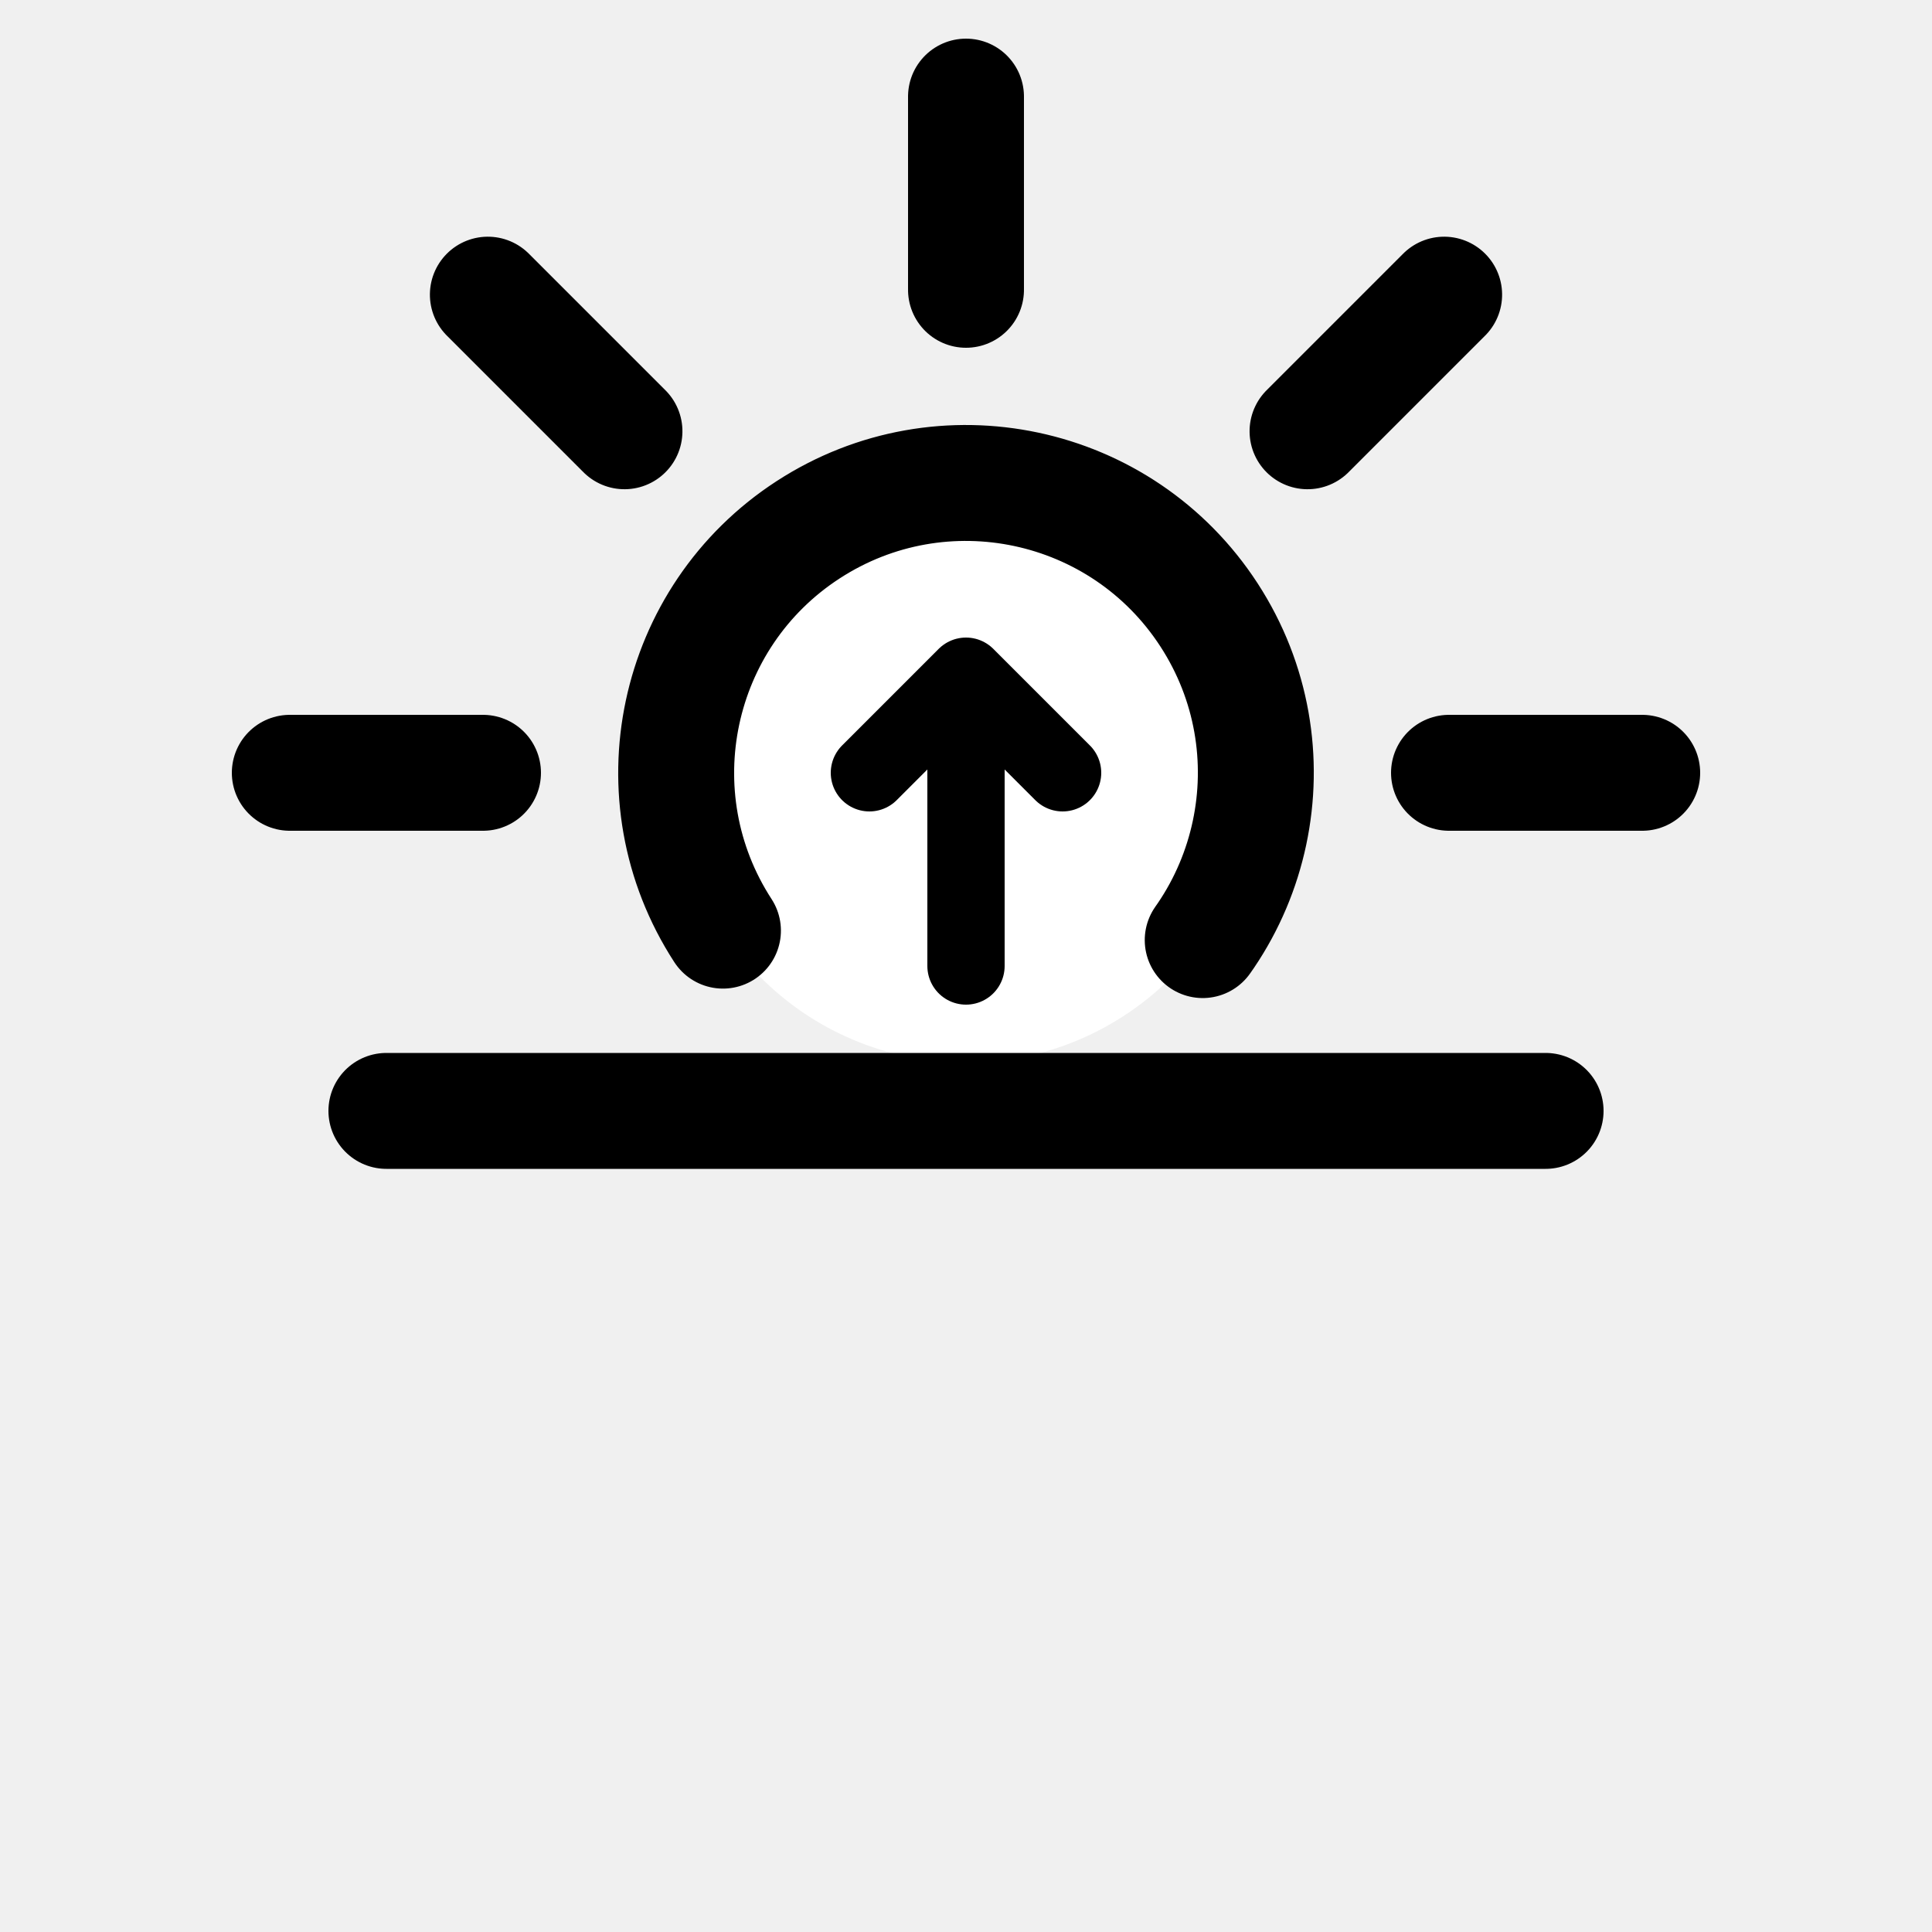
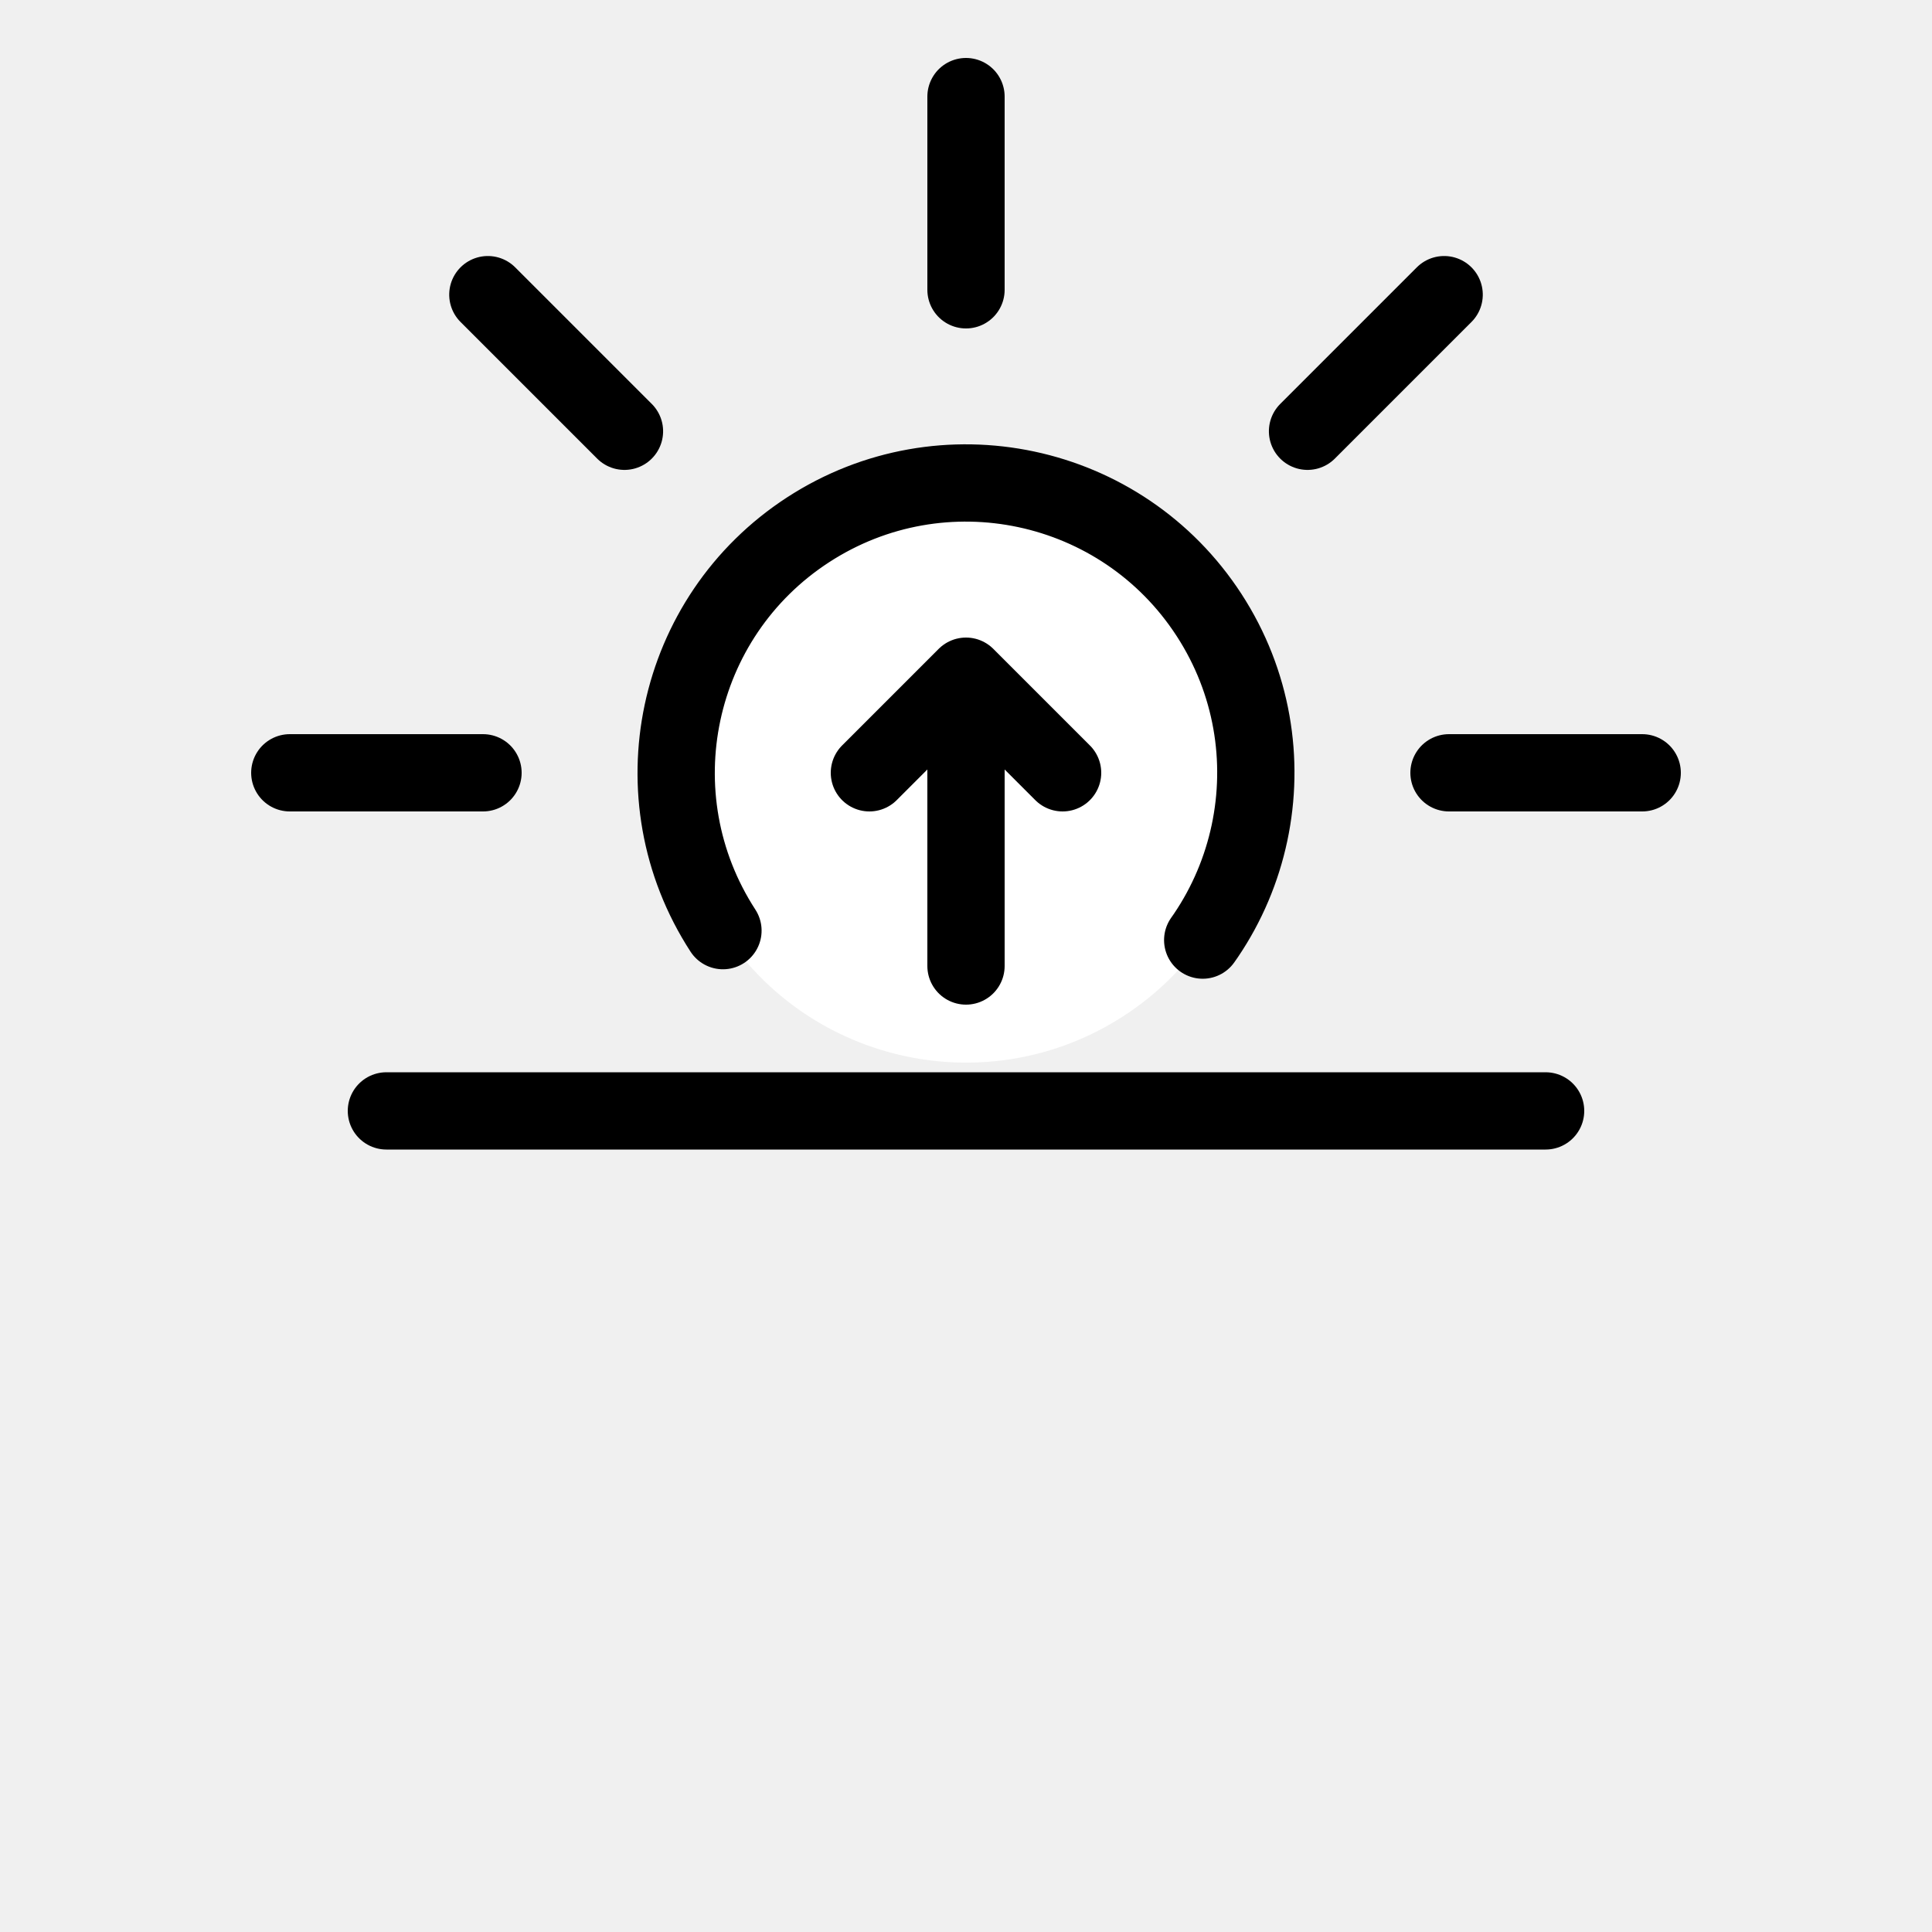
- <svg xmlns="http://www.w3.org/2000/svg" xmlns:xlink="http://www.w3.org/1999/xlink" version="1.1" id="Layer_1" viewBox="0 0 100 100" width="80" height="80" style="background-color: white" stroke="black" fill="white" stroke-width="6">
+ <svg xmlns="http://www.w3.org/2000/svg" xmlns:xlink="http://www.w3.org/1999/xlink" version="1.1" id="Layer_1" viewBox="0 0 100 100" width="80" height="80" style="background-color: white" stroke="black" fill="white" stroke-width="4">
  <g transform="translate(0, -10)">
-     <path id="ray" d="M 25 50 L 15 50" stroke-linecap="round" stroke-width="6" />
+     <path id="ray" d="M 25 50 L 15 50" stroke-linecap="round" />
    <use xlink:href="#ray" transform="rotate(45 50 50)" />
    <use xlink:href="#ray" transform="rotate(90 50 50)" />
    <use xlink:href="#ray" transform="rotate(135 50 50)" />
    <use xlink:href="#ray" transform="rotate(180 50 50)" />
    <circle cx="50" cy="50" r="15" stroke-dasharray="65" stroke-linecap="round" transform="rotate(147 50 50 )" />
-     <path d="M 20 67.5 h 60" stroke-linecap="round" stroke-width="6" />
-     <path d="M 50 45 v 15 M 45 50 L 50 45 55 50 " stroke-linecap="round" stroke-width="4" stroke-linejoin="round" />
+     <path d="M 20 67.5 h 60" stroke-linecap="round" />
+     <path d="M 50 45 v 15 M 45 50 L 50 45 55 50 " stroke-linecap="round" stroke-linejoin="round" />
  </g>
</svg>
